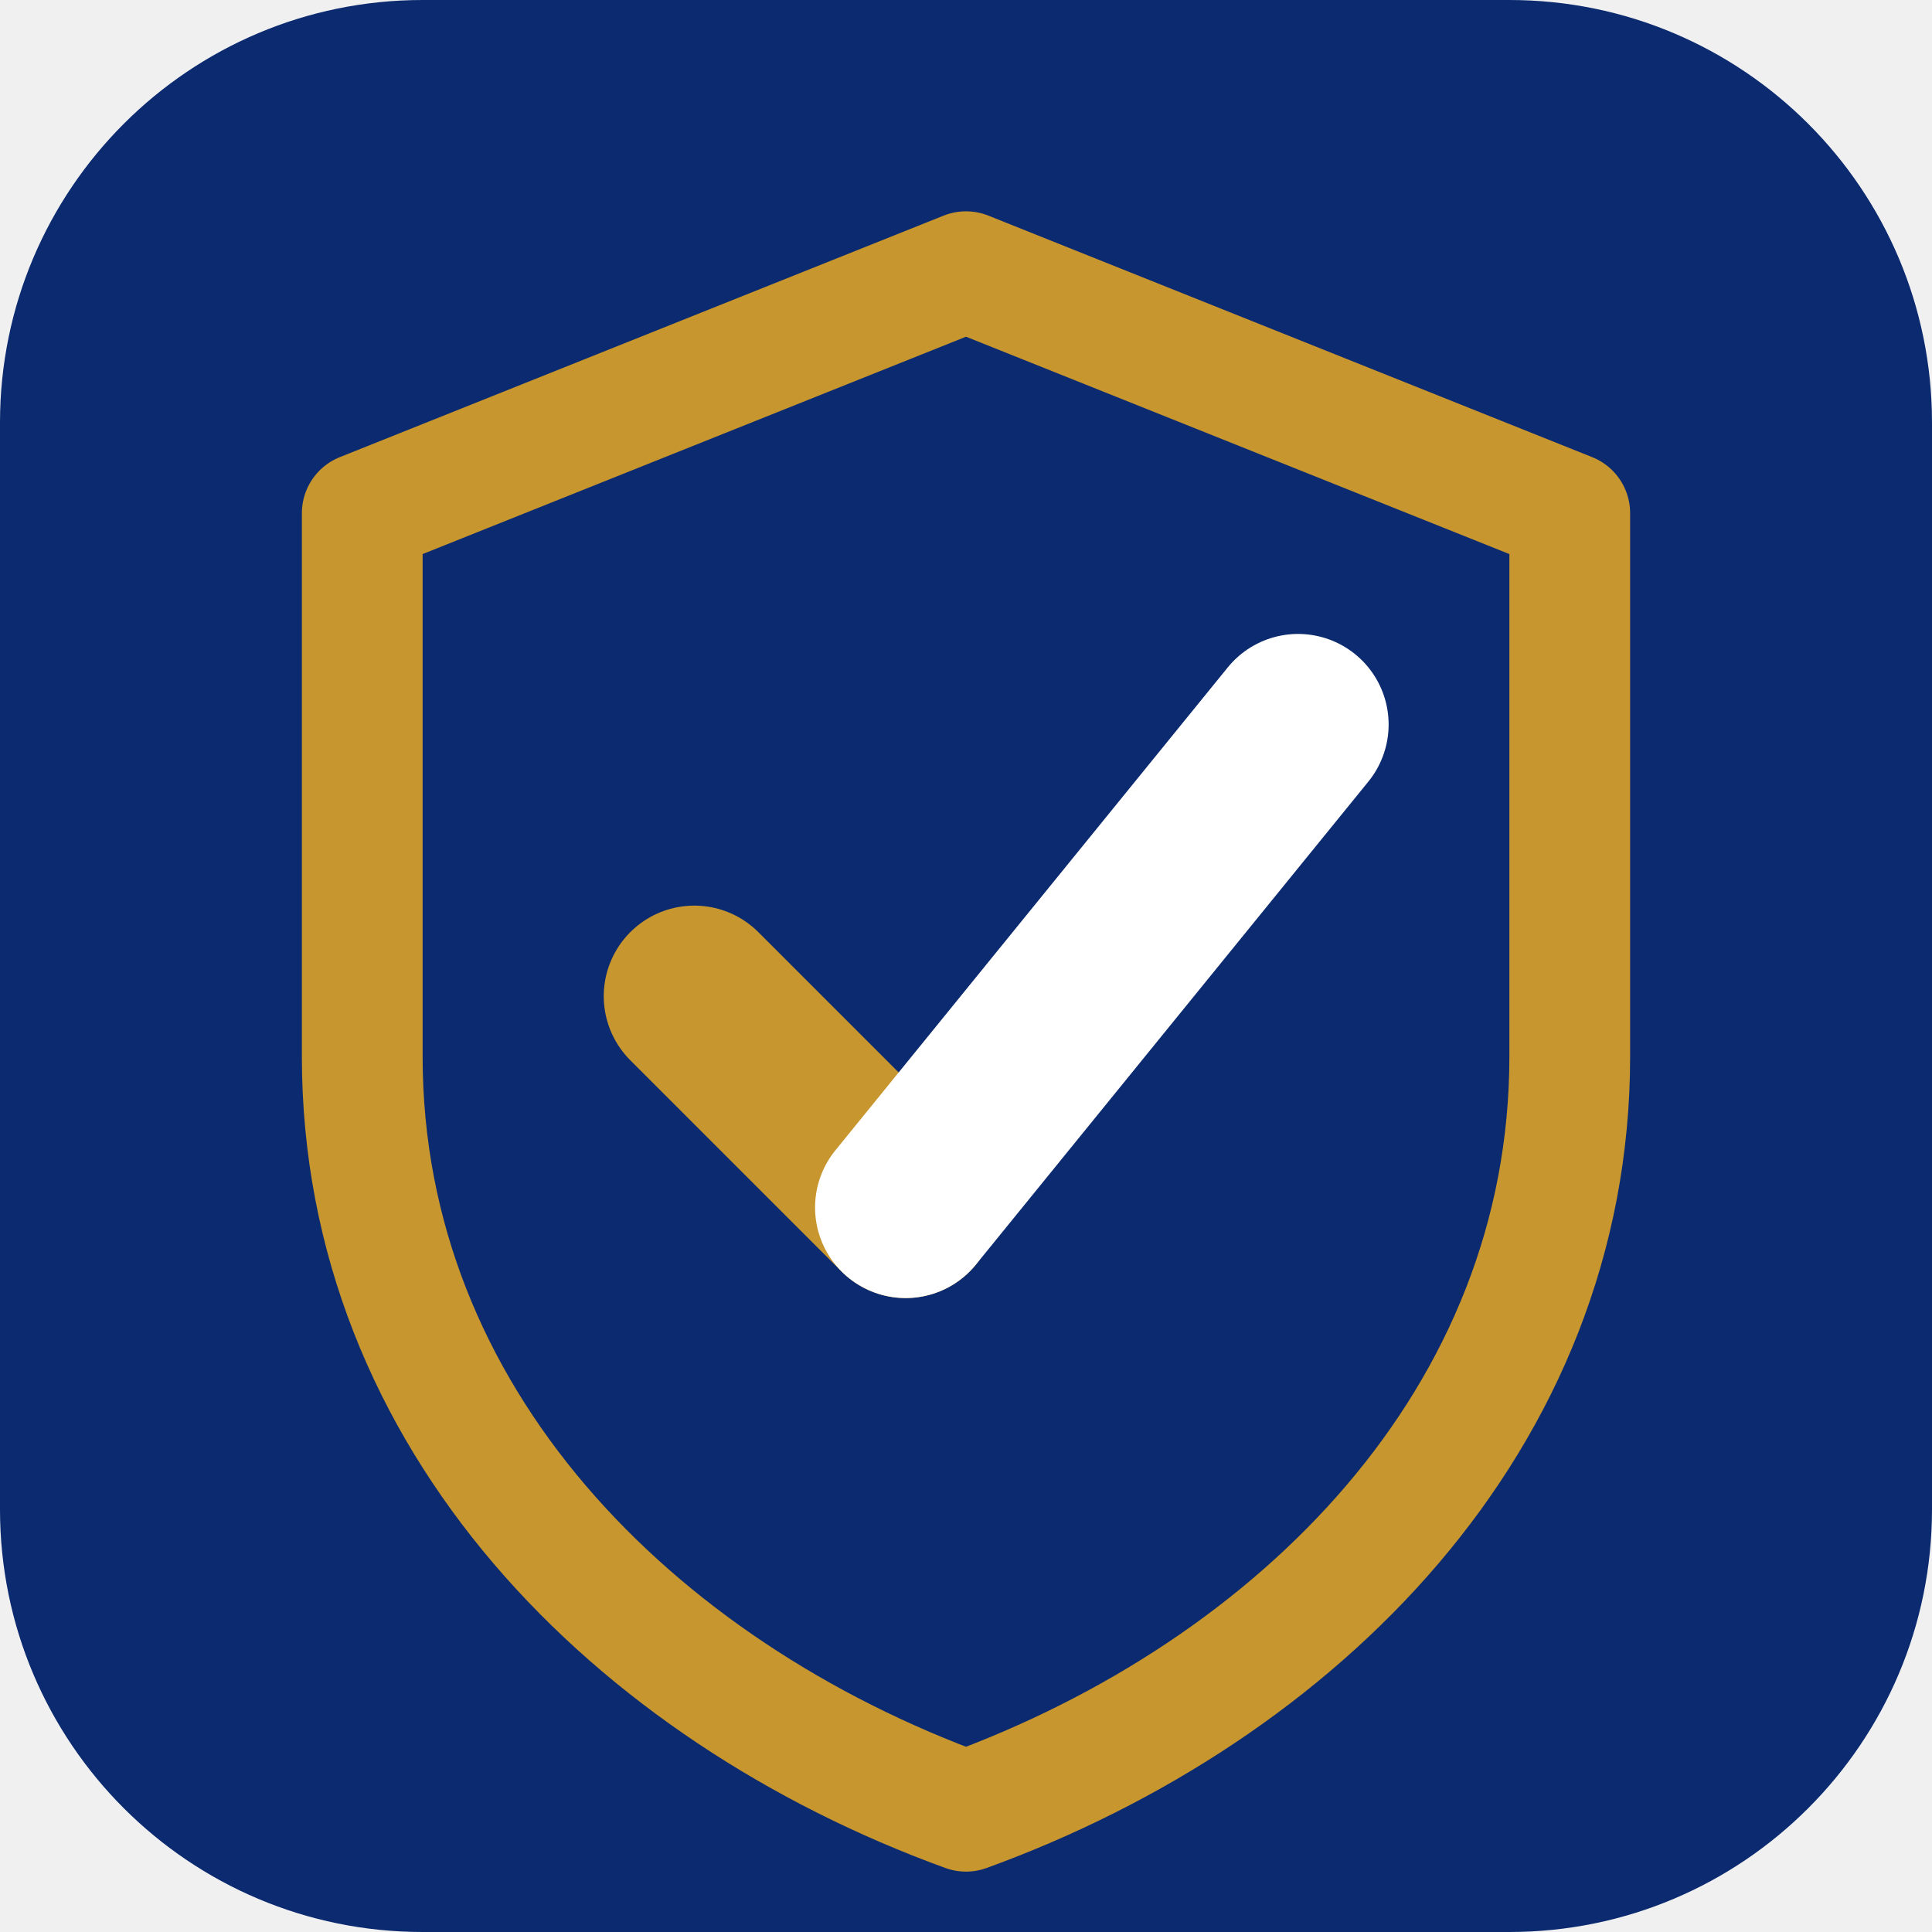
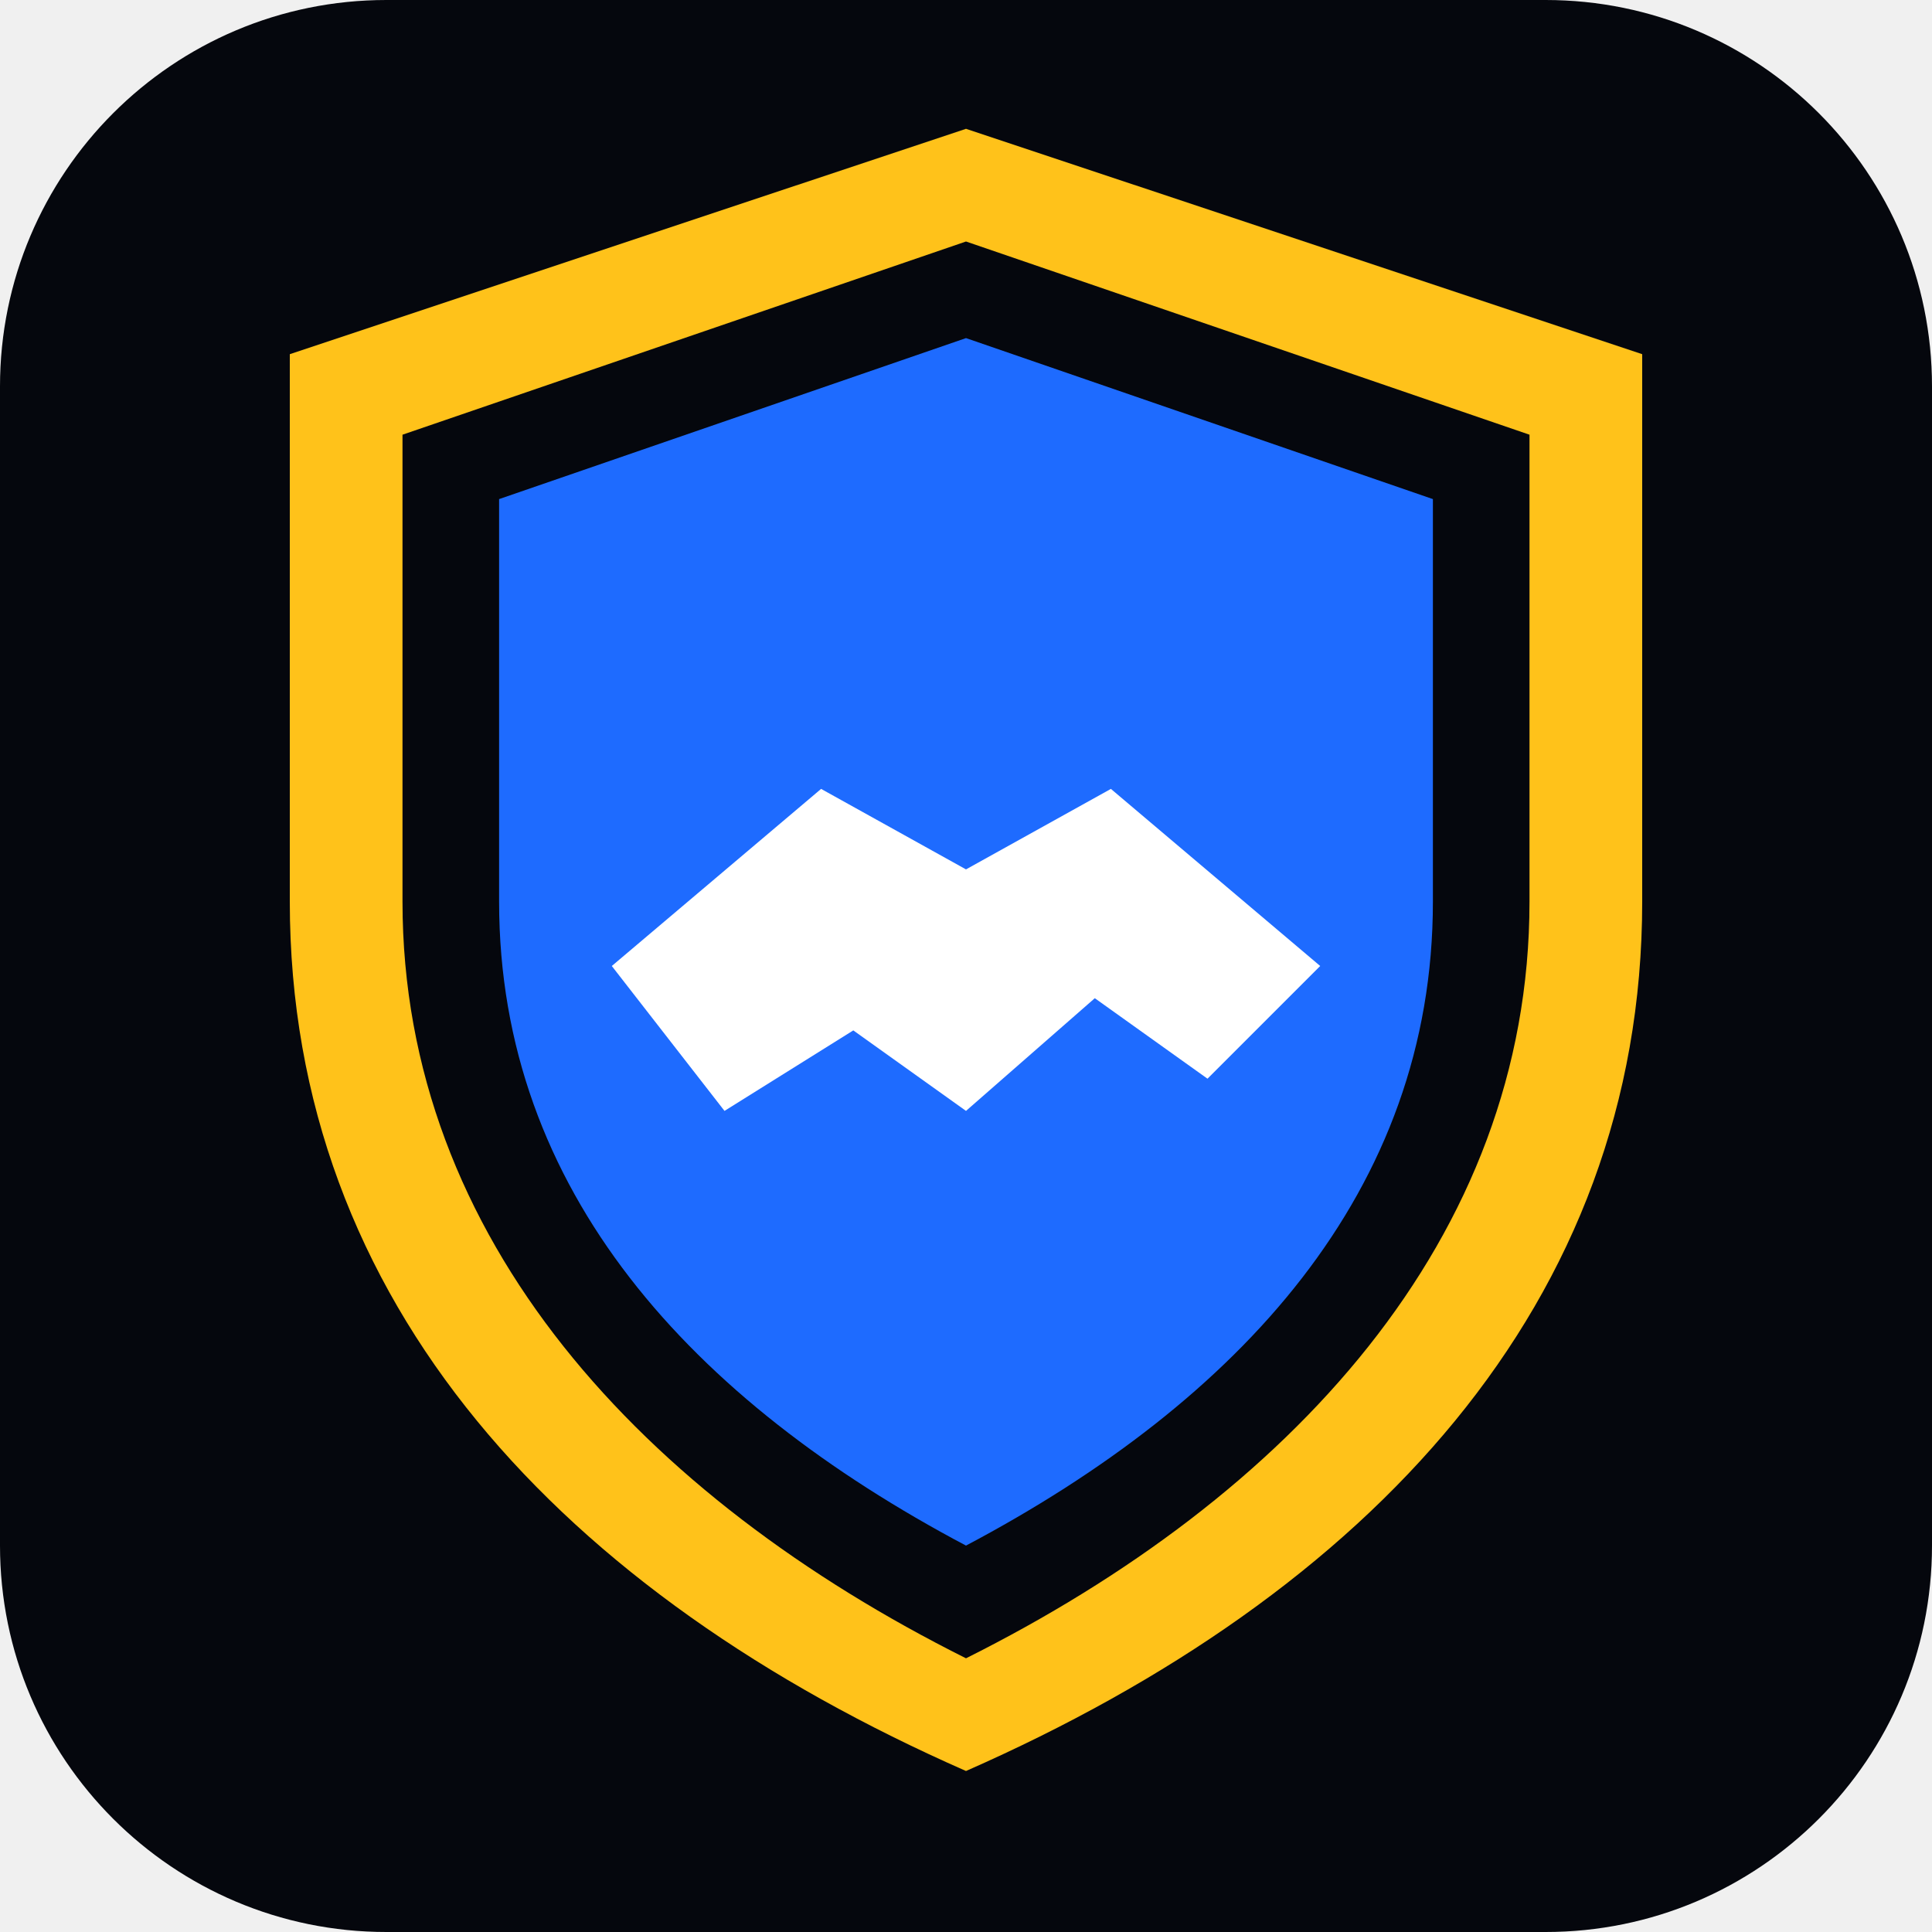
- <svg xmlns="http://www.w3.org/2000/svg" viewBox="0 0 64 64">
-   <rect width="64" height="64" rx="14" fill="#0B2A6F" />
-   <path d="M32 9 52 17v18c0 12-9 21-20 25C21 56 12 47 12 35V17Z" fill="none" stroke="#C8962E" stroke-width="4" stroke-linejoin="round" />
-   <path d="m23 33 7 7" stroke="#C8962E" stroke-width="6" stroke-linecap="round" />
-   <path d="m30 40 13-16" stroke="#fff" stroke-width="6" stroke-linecap="round" />
+ <svg xmlns="http://www.w3.org/2000/svg" viewBox="0 0 120 120">
+   <rect width="120" height="120" rx="24" fill="#05070d" />
+   <path d="M60 8 102 22v34c0 25-17 43-42 54C35 99 18 81 18 56V22Z" fill="#ffc21a" />
+   <path d="M60 15 95 27v29c0 21-15 37-35 47C40 93 25 77 25 56V27Z" fill="#05070d" />
+   <path d="M60 21 89 31v25c0 18-12 31-29 40C43 87 31 74 31 56V31Z" fill="#1e6bff" />
+   <path d="M38 60 51 49l9 5 9-5 13 11-7 7-7-5-8 7-7-5-8 5z" fill="#fff" />
</svg>
